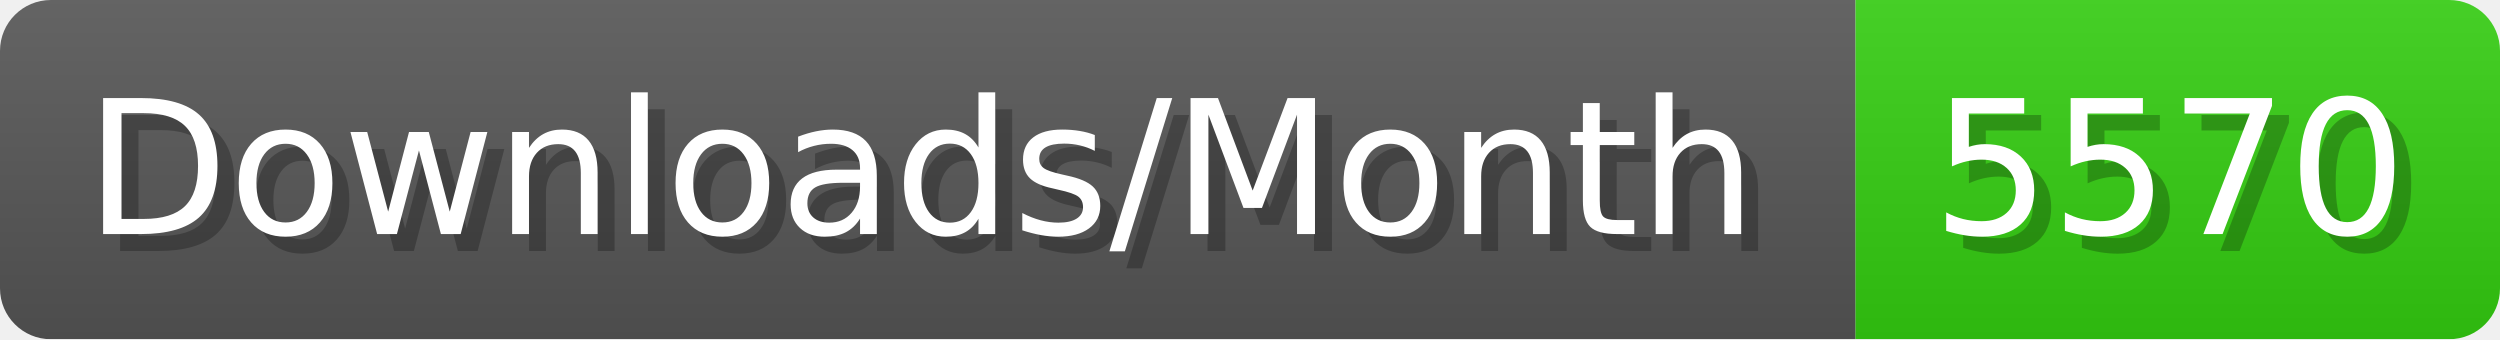
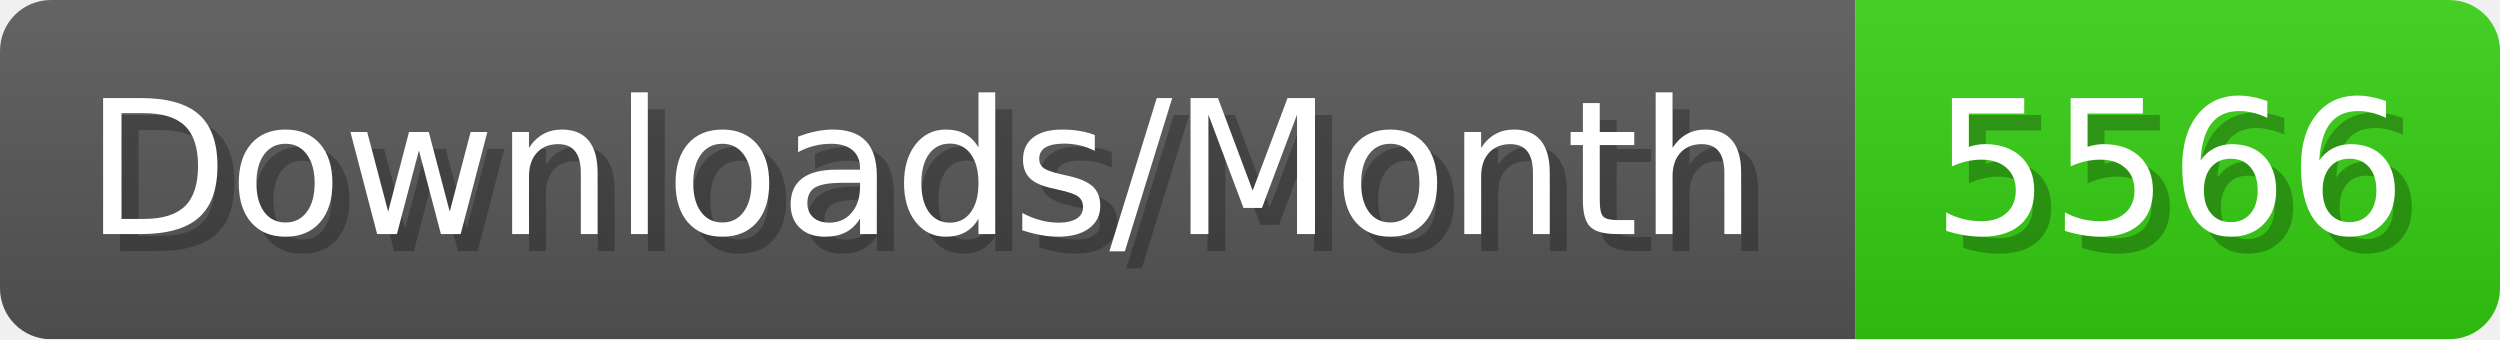
- <svg xmlns="http://www.w3.org/2000/svg" width="147.4" height="20" viewBox="0 0 1474 200" role="img" aria-label="Downloads/Month: 5570">
+ <svg xmlns="http://www.w3.org/2000/svg" width="147.4" height="20" viewBox="0 0 1474 200" role="img" aria-label="Downloads/Month: 5566">
  <linearGradient id="YlXUI" x2="0" y2="100%">
    <stop offset="0" stop-opacity=".1" stop-color="#EEE" />
    <stop offset="1" stop-opacity=".1" />
  </linearGradient>
  <mask id="JHhop">
    <rect width="1474" height="200" rx="30" fill="#FFF" />
  </mask>
  <g mask="url(#JHhop)">
    <rect width="1094" height="200" fill="#555" />
    <rect width="380" height="200" fill="#3C1" x="1094" />
    <rect width="1474" height="200" fill="url(#YlXUI)" />
  </g>
  <g aria-hidden="true" fill="#fff" text-anchor="start" font-family="Verdana,DejaVu Sans,sans-serif" font-size="110">
    <text x="60" y="148" textLength="994" fill="#000" opacity="0.25">Downloads/Month</text>
    <text x="50" y="138" textLength="994">Downloads/Month</text>
-     <text x="1149" y="148" textLength="280" fill="#000" opacity="0.25">5570</text>
-     <text x="1139" y="138" textLength="280">5570</text>
+     <text x="1149" y="148" textLength="280" fill="#000" opacity="0.25">5566</text>
+     <text x="1139" y="138" textLength="280">5566</text>
  </g>
</svg>
